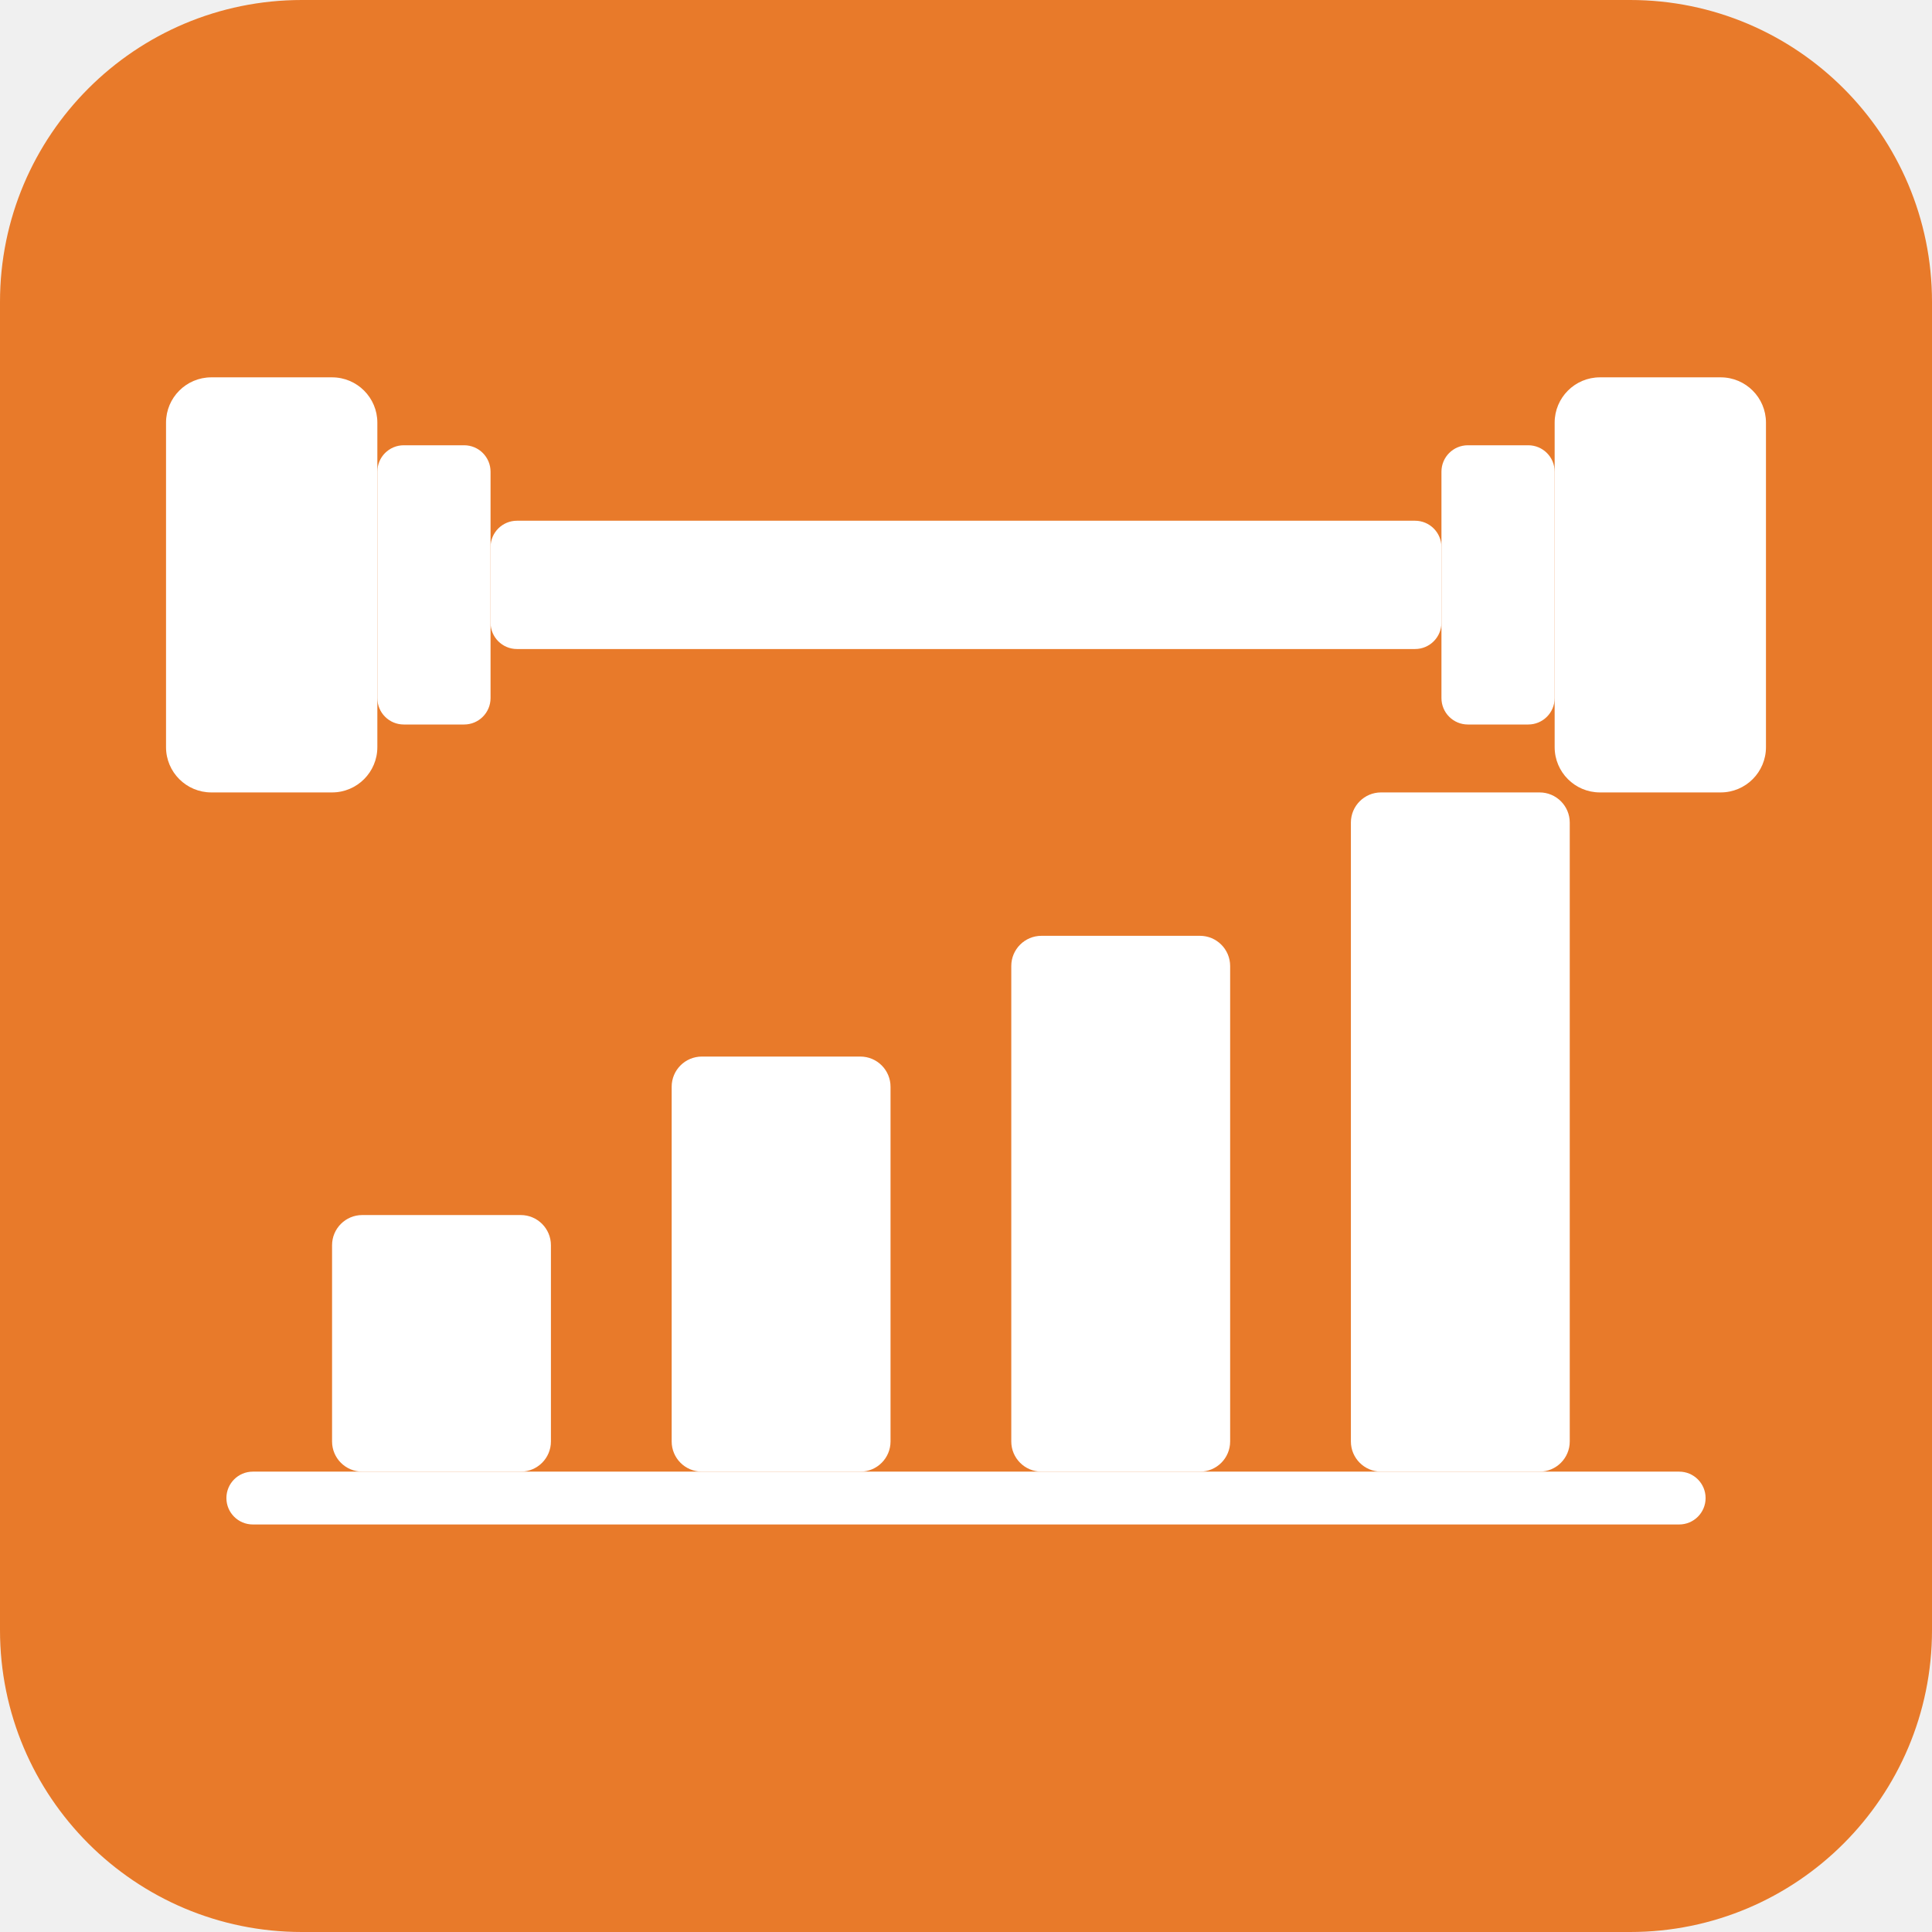
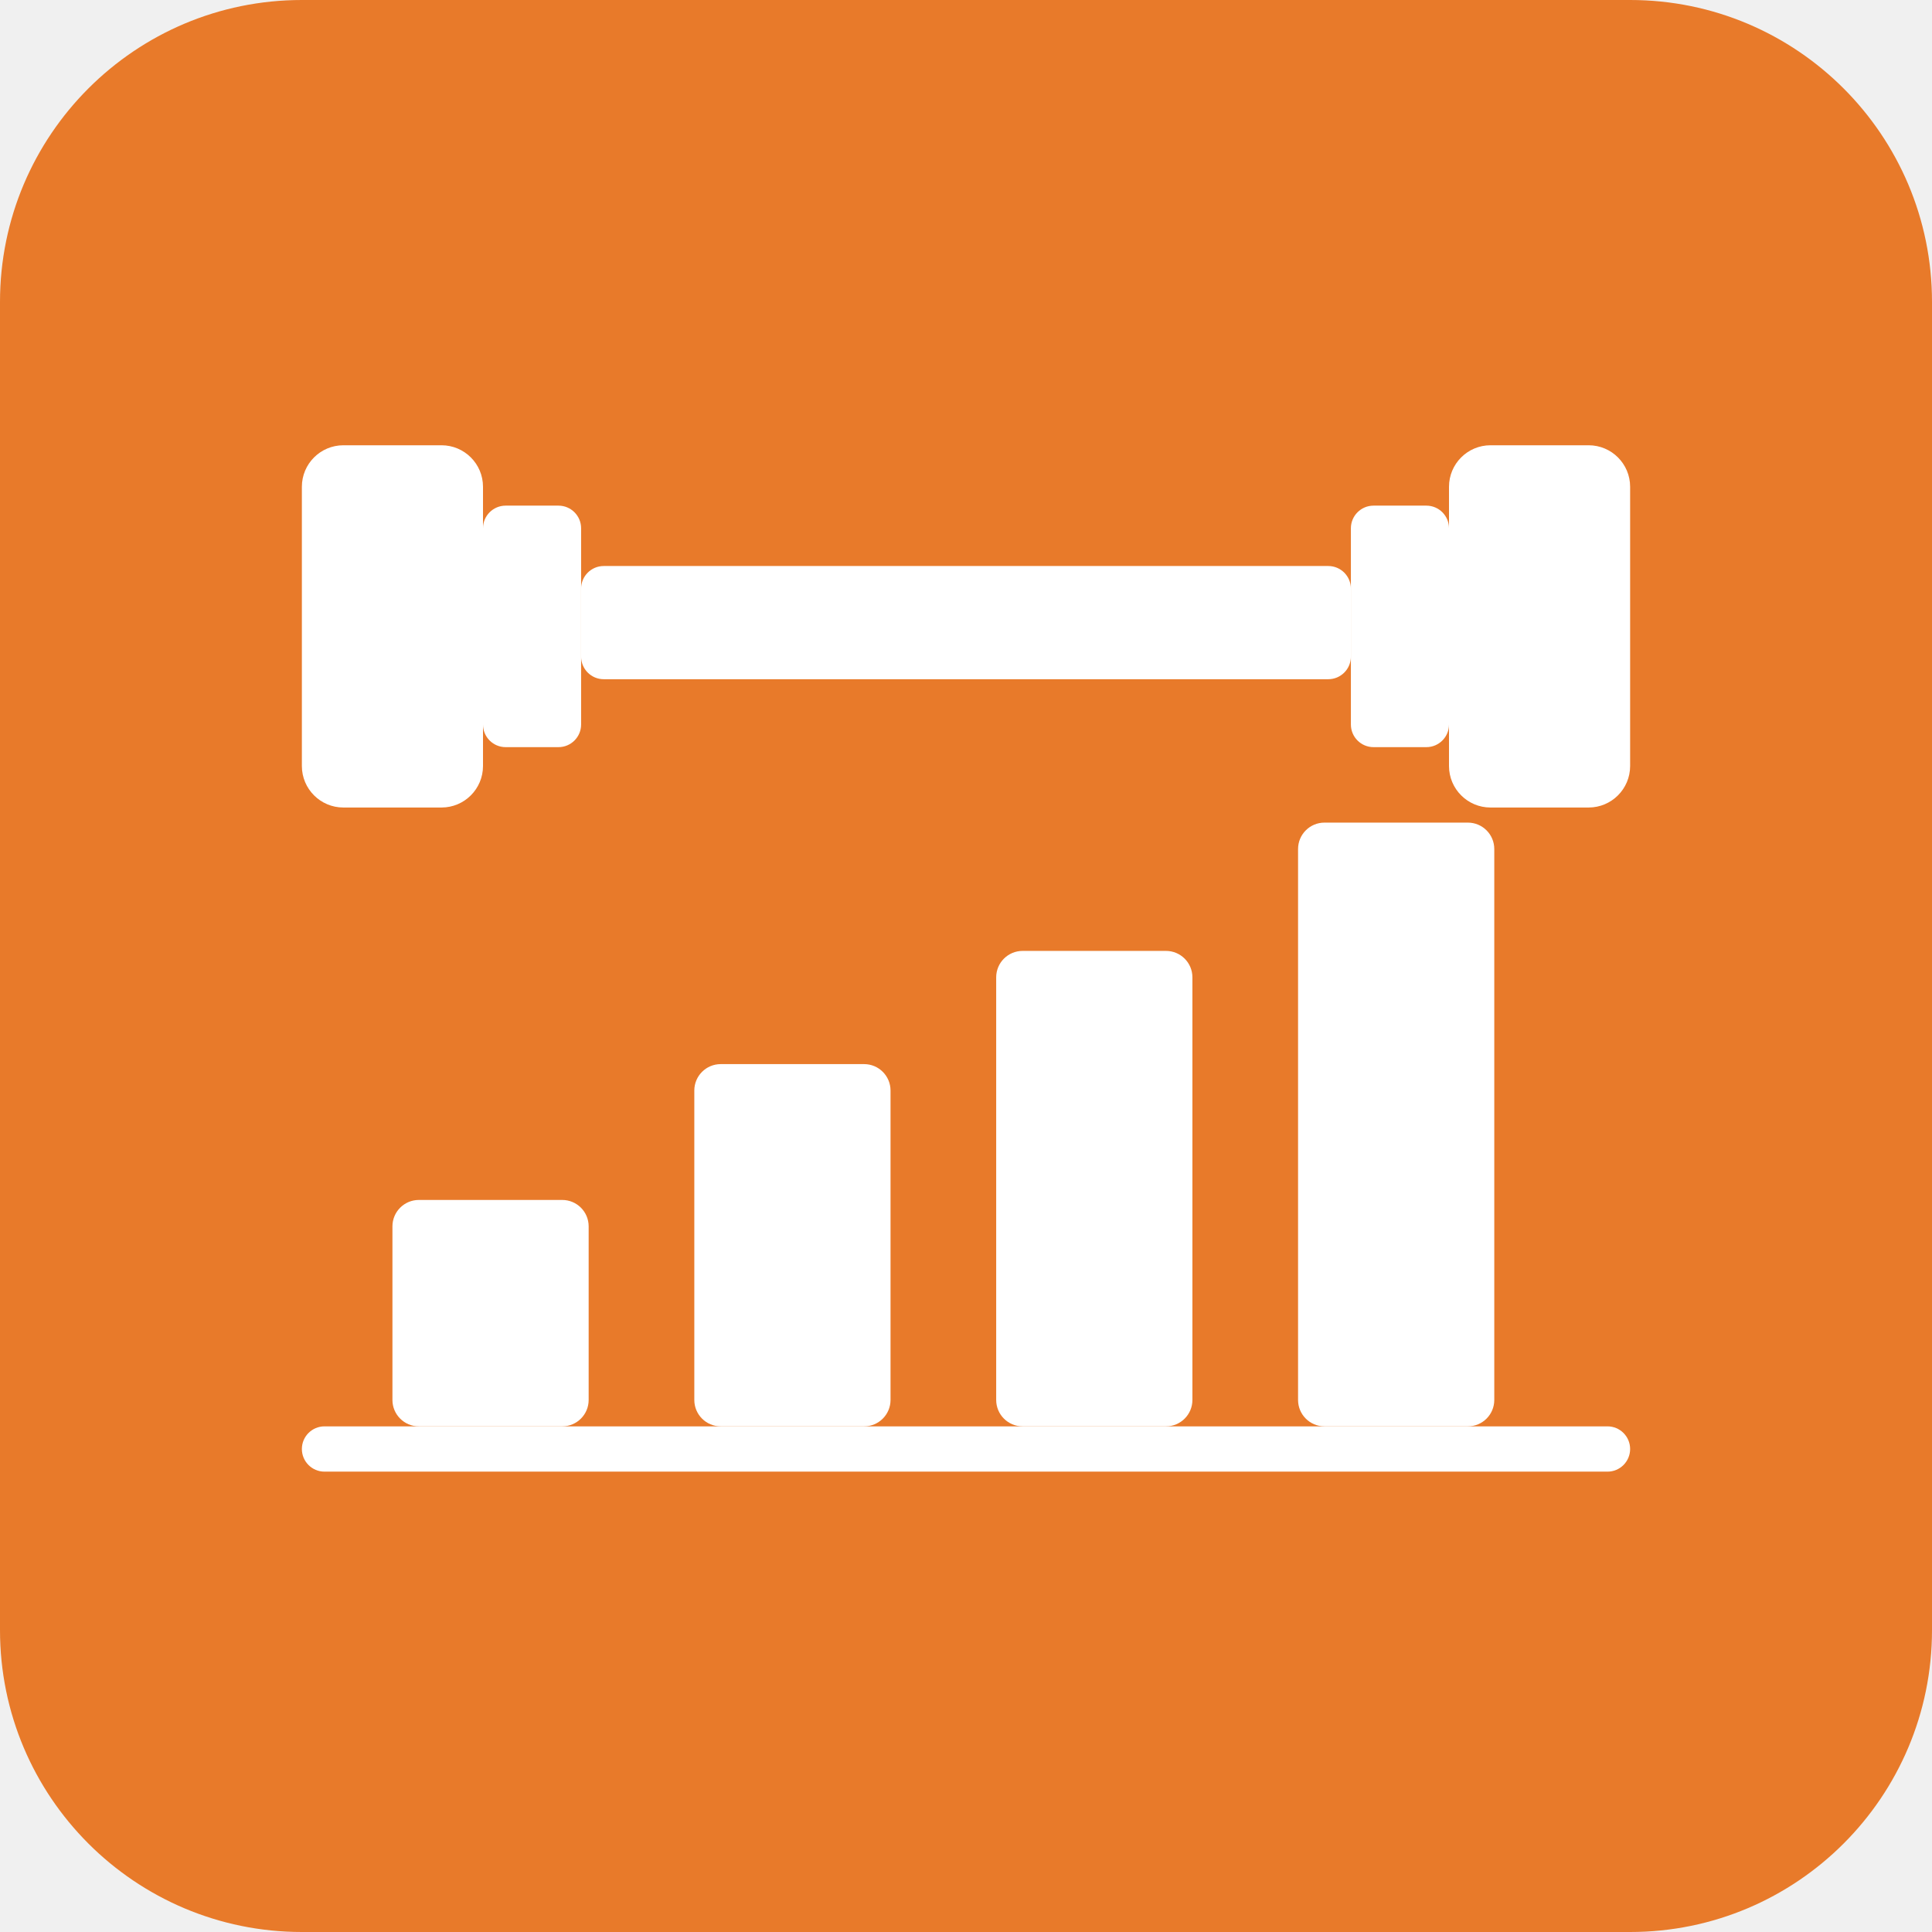
<svg xmlns="http://www.w3.org/2000/svg" viewBox="0 0 512 512">
  <rect width="512" height="512" rx="80" fill="#E87A2A" />
  <g fill="#FFFFFF">
-     <rect x="44" y="100" width="56" height="110" rx="12" />
-     <rect x="100" y="118" width="30" height="74" rx="7" />
-     <rect x="130" y="138" width="252" height="34" rx="7" />
-     <rect x="382" y="118" width="30" height="74" rx="7" />
-     <rect x="412" y="100" width="56" height="110" rx="12" />
+     <rect x="80" y="118" width="48" height="96" rx="11" />
+     <rect x="128" y="134" width="26" height="64" rx="6" />
+     <rect x="154" y="150" width="204" height="30" rx="6" />
+     <rect x="358" y="134" width="26" height="64" rx="6" />
+     <rect x="384" y="118" width="48" height="96" rx="11" />
  </g>
  <g fill="#FFFFFF">
-     <rect x="60" y="390" width="392" height="14" rx="7" />
-     <rect x="88" y="322" width="58" height="68" rx="8" />
-     <rect x="178" y="280" width="58" height="110" rx="8" />
-     <rect x="268" y="248" width="58" height="142" rx="8" />
-     <rect x="358" y="210" width="58" height="180" rx="8" />
+     <rect x="80" y="378" width="352" height="12" rx="6" />
+     <rect x="104" y="318" width="52" height="60" rx="7" />
+     <rect x="184" y="282" width="52" height="96" rx="7" />
+     <rect x="264" y="252" width="52" height="126" rx="7" />
+     <rect x="344" y="218" width="52" height="160" rx="7" />
  </g>
</svg>
